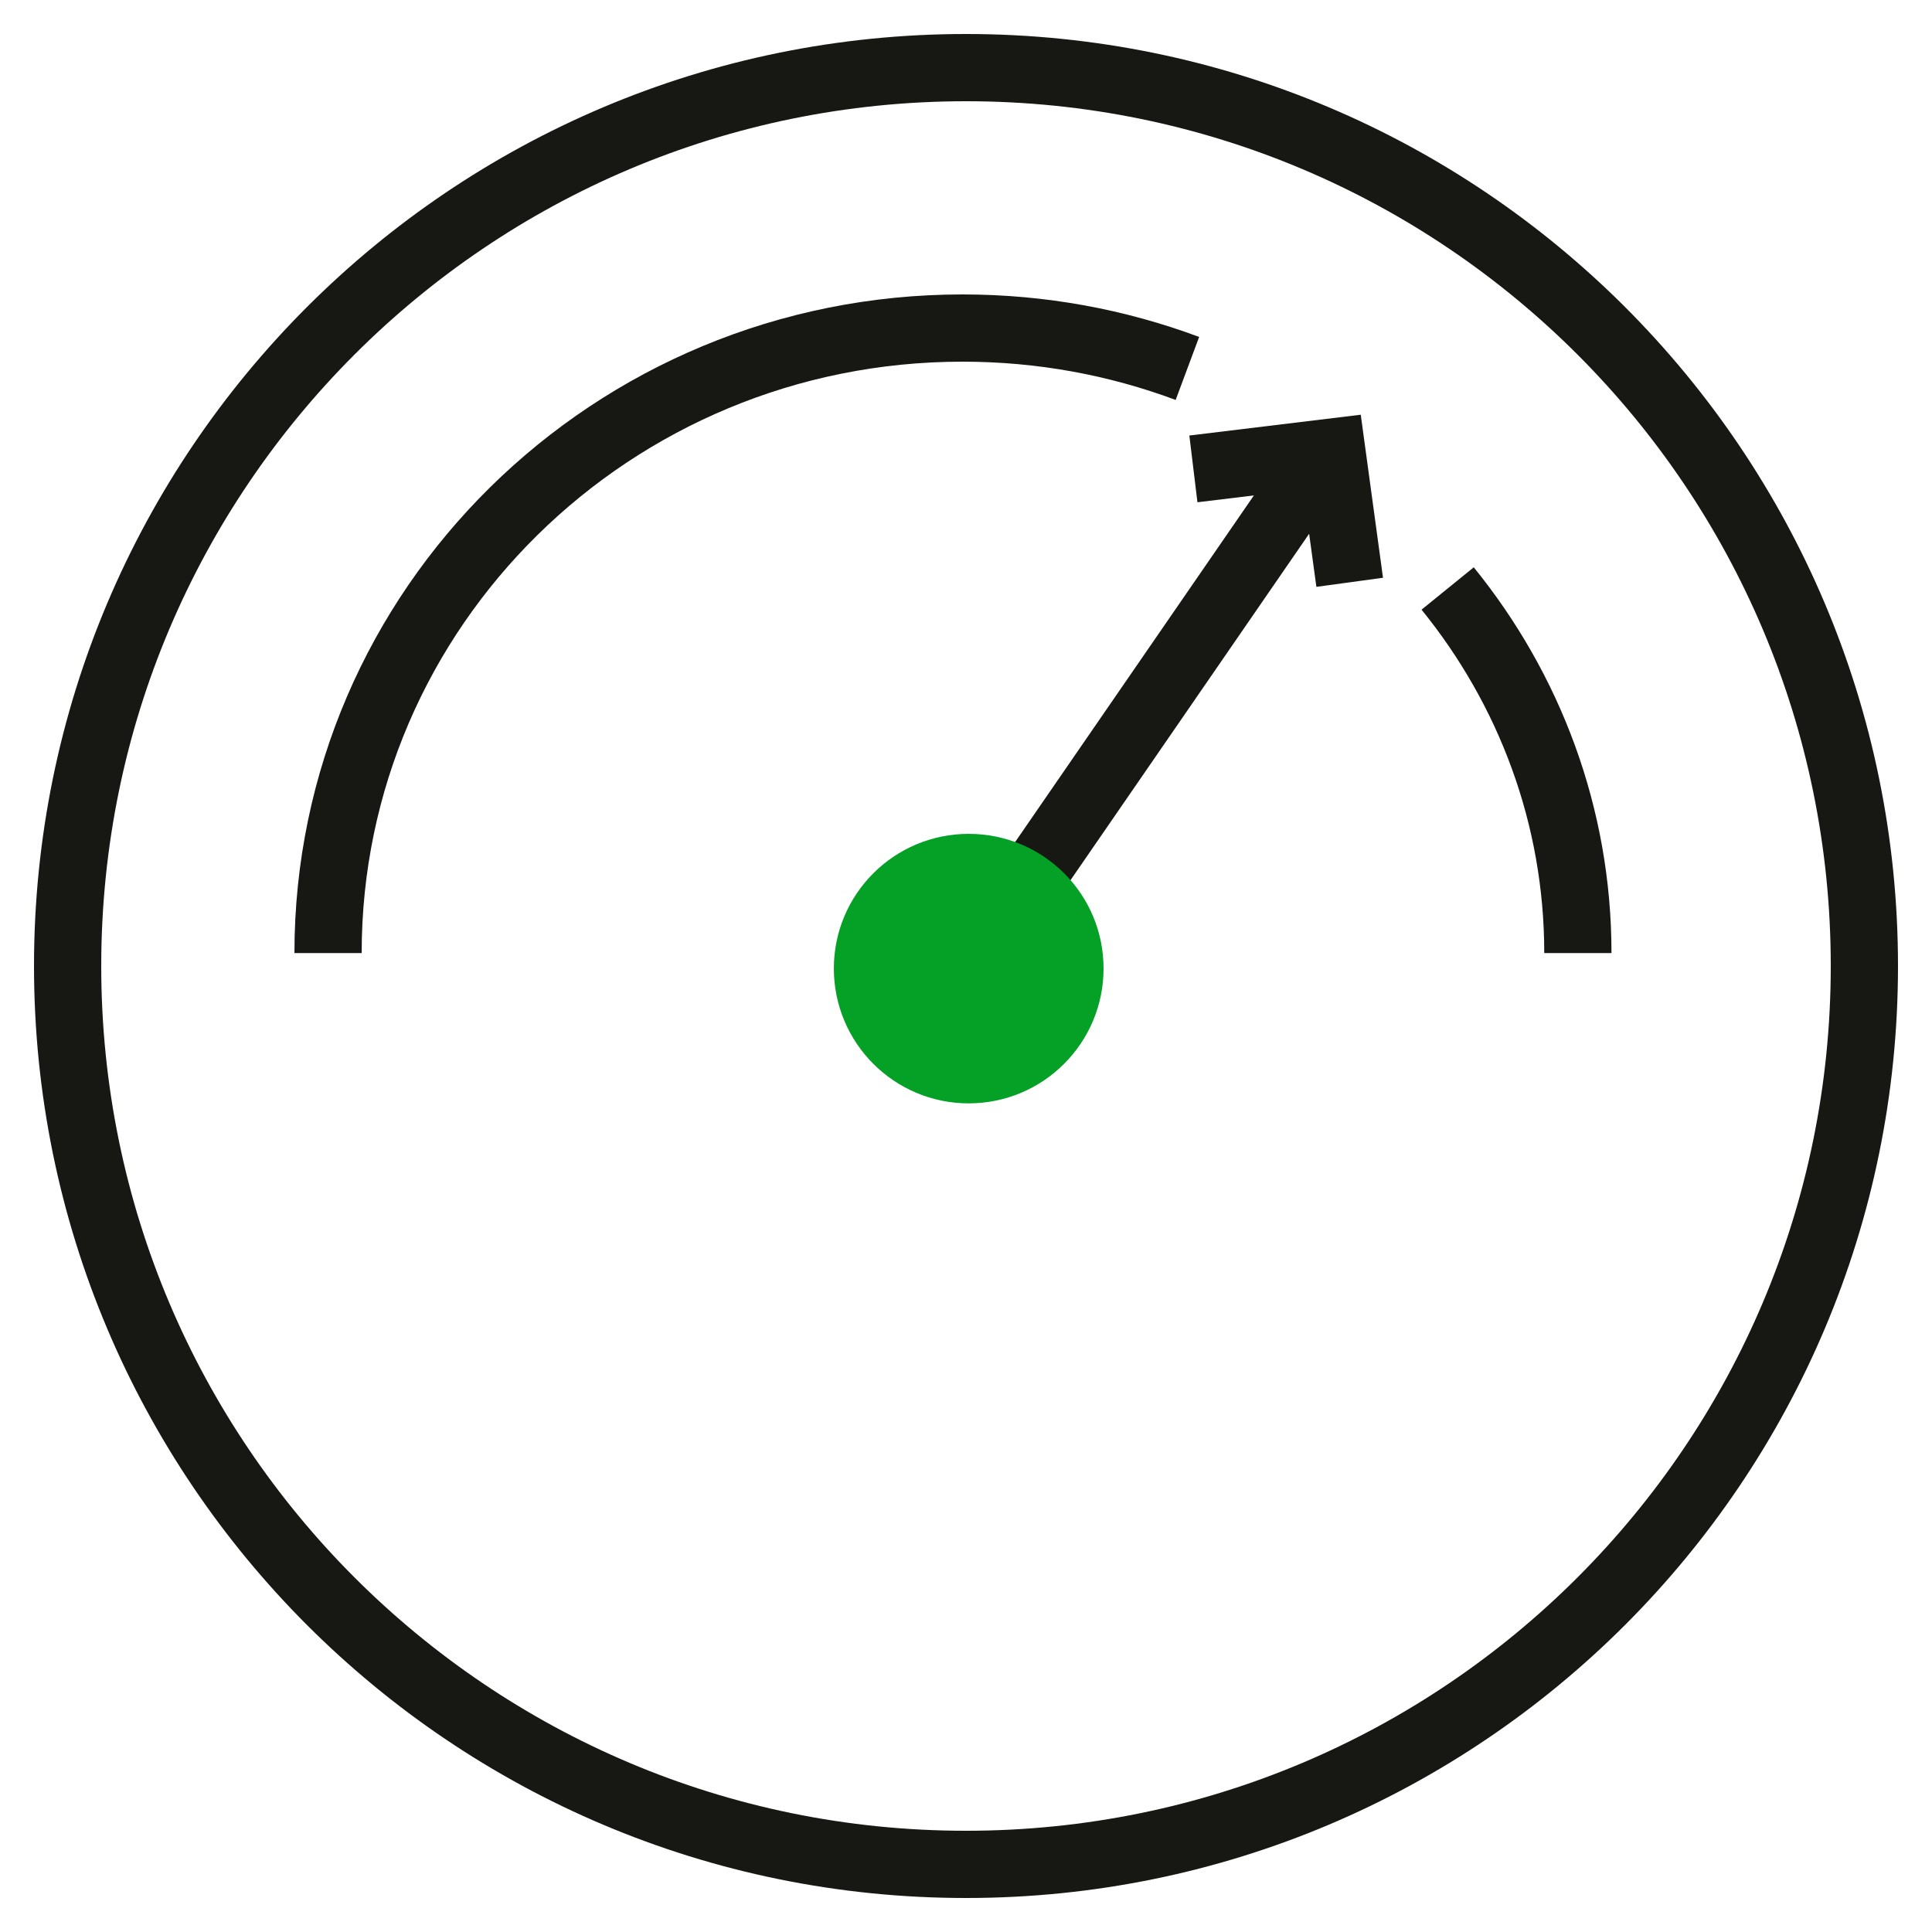
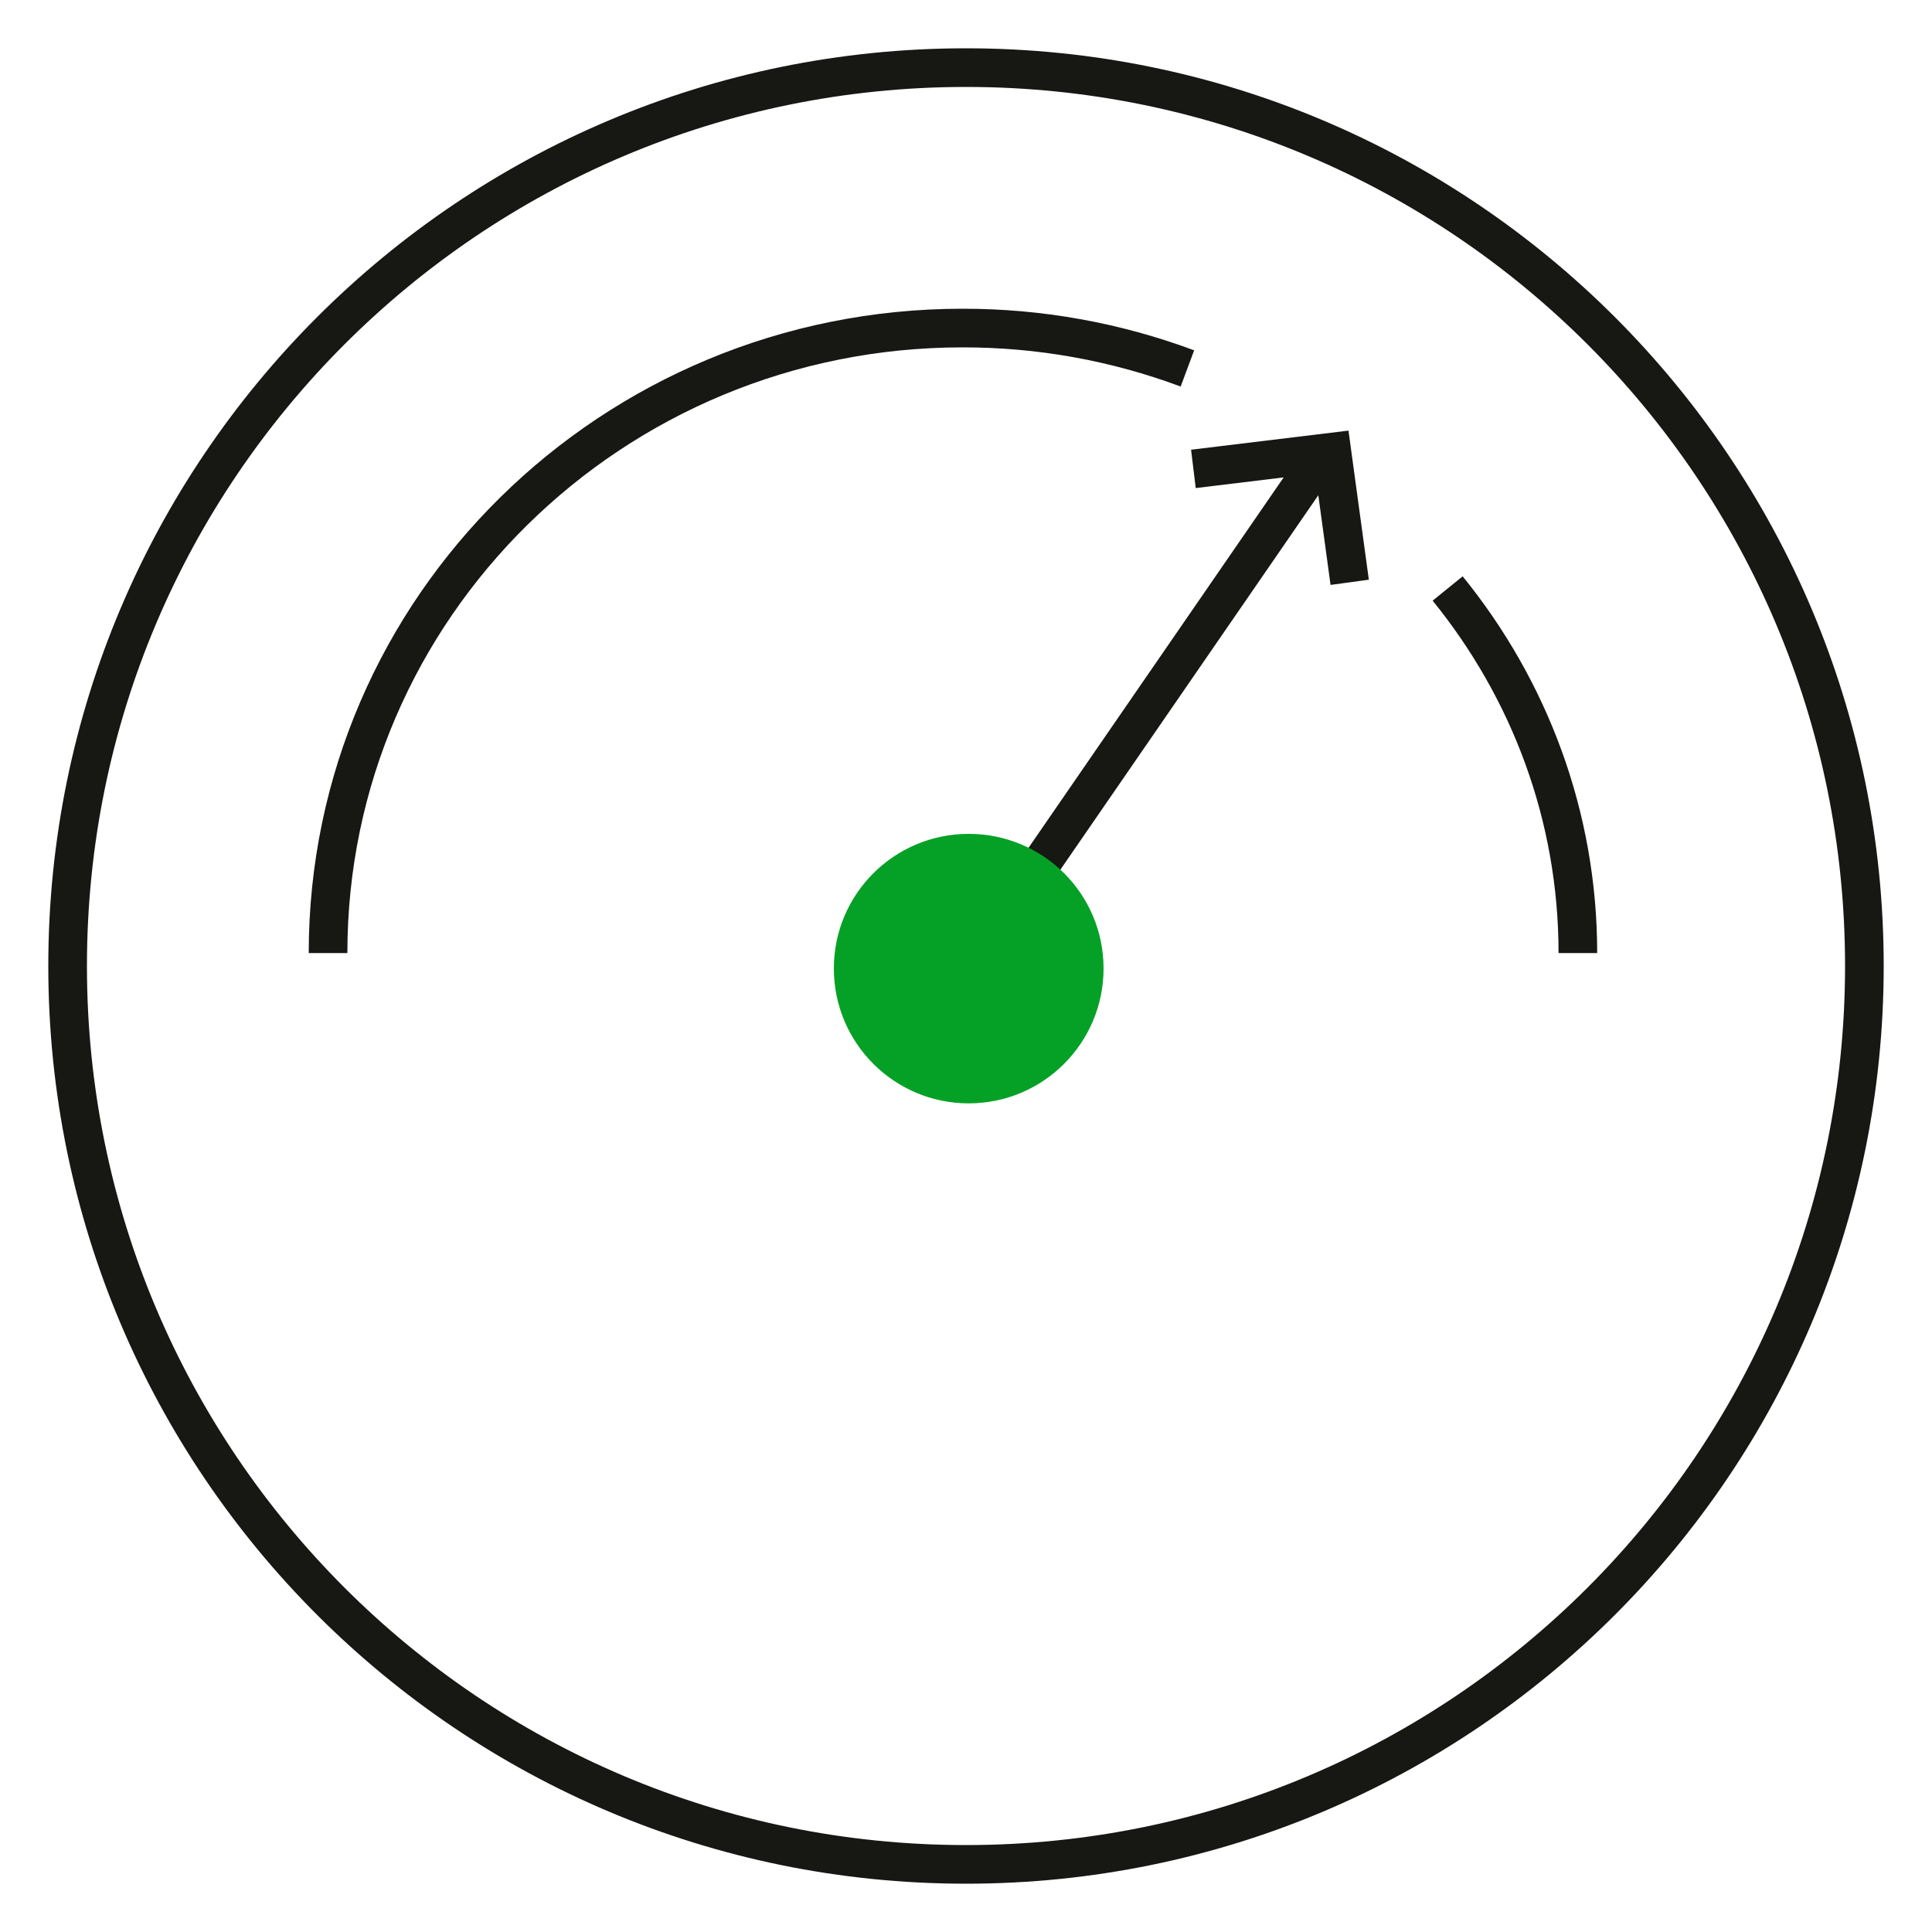
- <svg xmlns="http://www.w3.org/2000/svg" id="Layer_1" data-name="Layer 1" viewBox="0 0 100 100">
+ <svg xmlns="http://www.w3.org/2000/svg" data-tags="icons, speed, efficiency" id="Layer_1" version="1.1" viewBox="0 0 100 100">
  <defs>
-     <style>.cls-1{fill:#05a126}.cls-2{fill:none;stroke:#171713;stroke-miterlimit:10;stroke-width:3.48px}</style>
+     <style>.st0{fill:none;stroke:#171713;stroke-miterlimit:10;stroke-width:2px}.st1{fill:#05a126}</style>
  </defs>
-   <path class="cls-2" d="M50,96.5c25.68,0,46.5-20.82,46.5-46.5S75.68,3.5,50,3.5,3.5,24.32,3.5,50s20.82,46.5,46.5,46.5Z" />
-   <path class="cls-2" d="M61.46,19.07c-3.62-1.35-7.54-2.09-11.64-2.09-18.14,0-32.84,14.48-32.84,32.35" />
-   <path class="cls-2" d="M81.67,49.33c0-7.12-2.52-13.67-6.74-18.87" />
-   <path class="cls-2" d="M50.14,50.14l18.02-26.16" />
-   <path class="cls-2" d="M61.77,24.27l7.17-.87.92,6.74" />
-   <path class="cls-1" d="M50.14,57.11c3.85,0,6.98-3.12,6.98-6.98s-3.12-6.97-6.98-6.97-6.98,3.12-6.98,6.97,3.12,6.98,6.98,6.98Z" />
+   <path class="st0" d="M50,96.5c25.68,0,46.5-20.82,46.5-46.5S75.68,3.5,50,3.5,3.5,24.32,3.5,50s20.82,46.5,46.5,46.5Z" />
+   <path class="st0" d="M61.46,19.07c-3.724-1.388-7.666-2.096-11.64-2.09-18.14,0-32.84,14.48-32.84,32.35M81.67,49.33c0-7.12-2.52-13.67-6.74-18.87M50.14,50.14l18.02-26.16M61.77,24.27l7.17-.87.92,6.74" />
+   <path class="st1" d="M50.14,57.11c3.85,0,6.98-3.12,6.98-6.98s-3.12-6.97-6.98-6.97-6.98,3.12-6.98,6.97,3.12,6.98,6.98,6.98" />
</svg>
